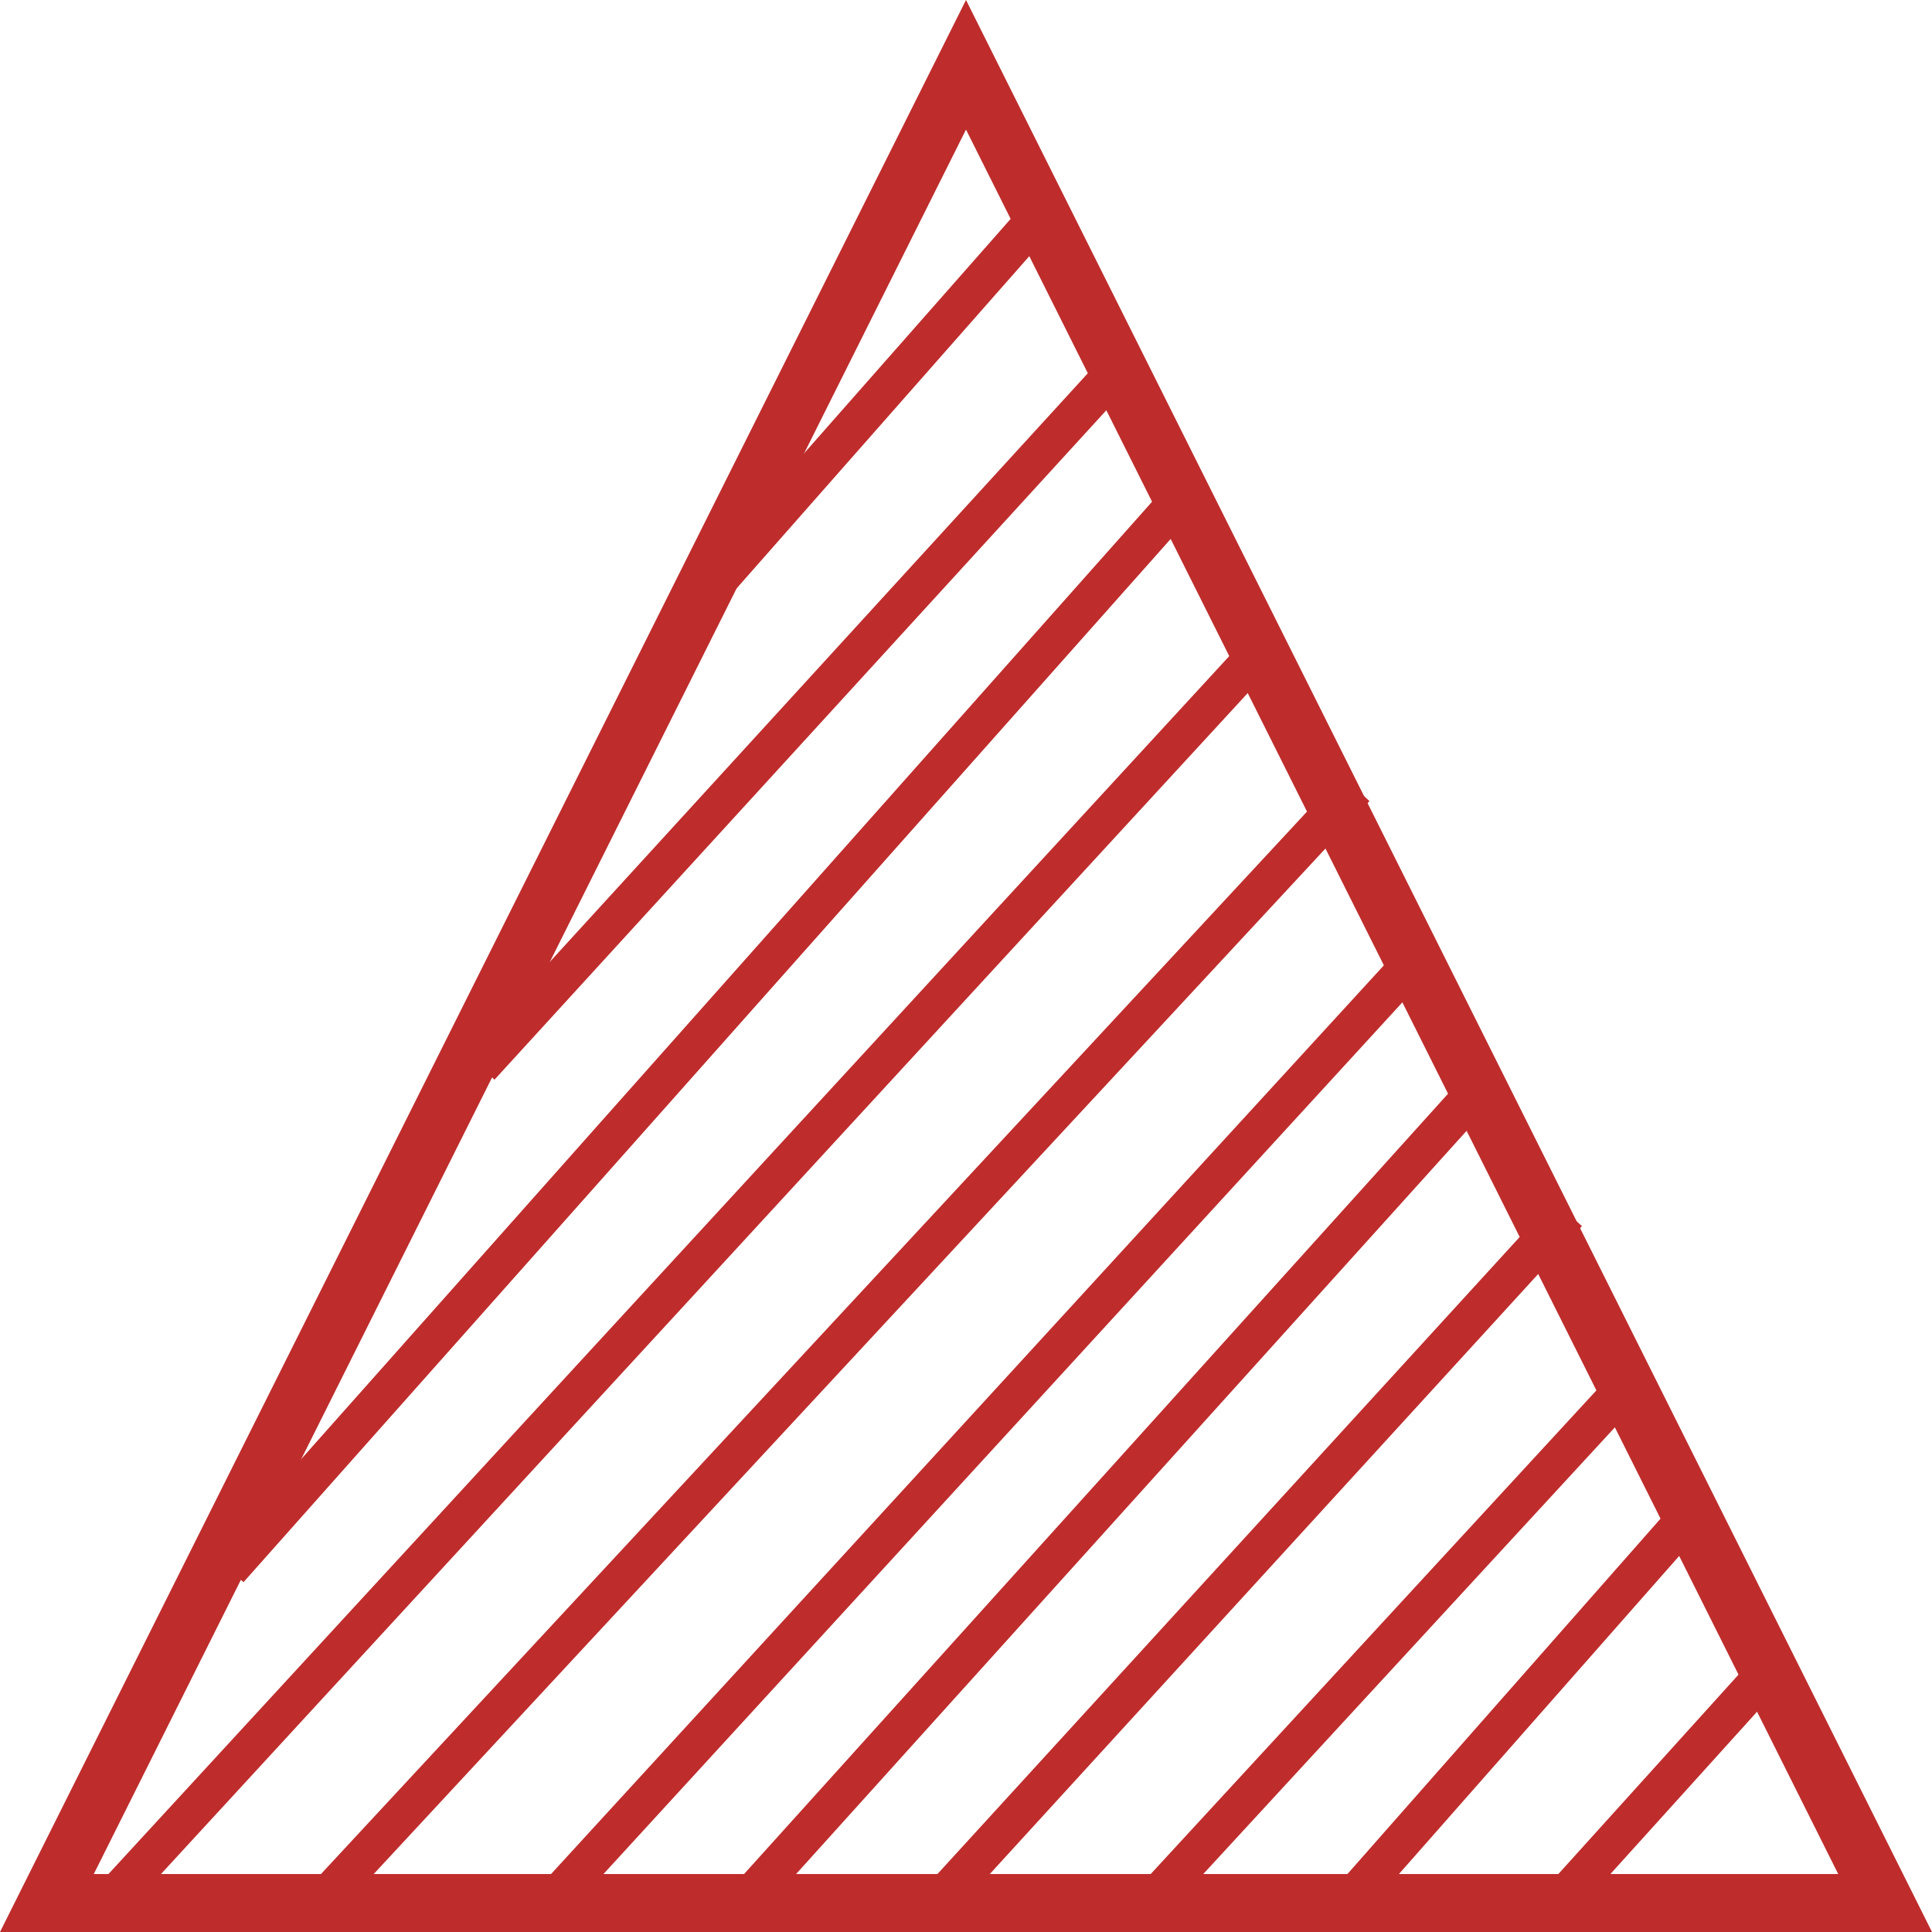
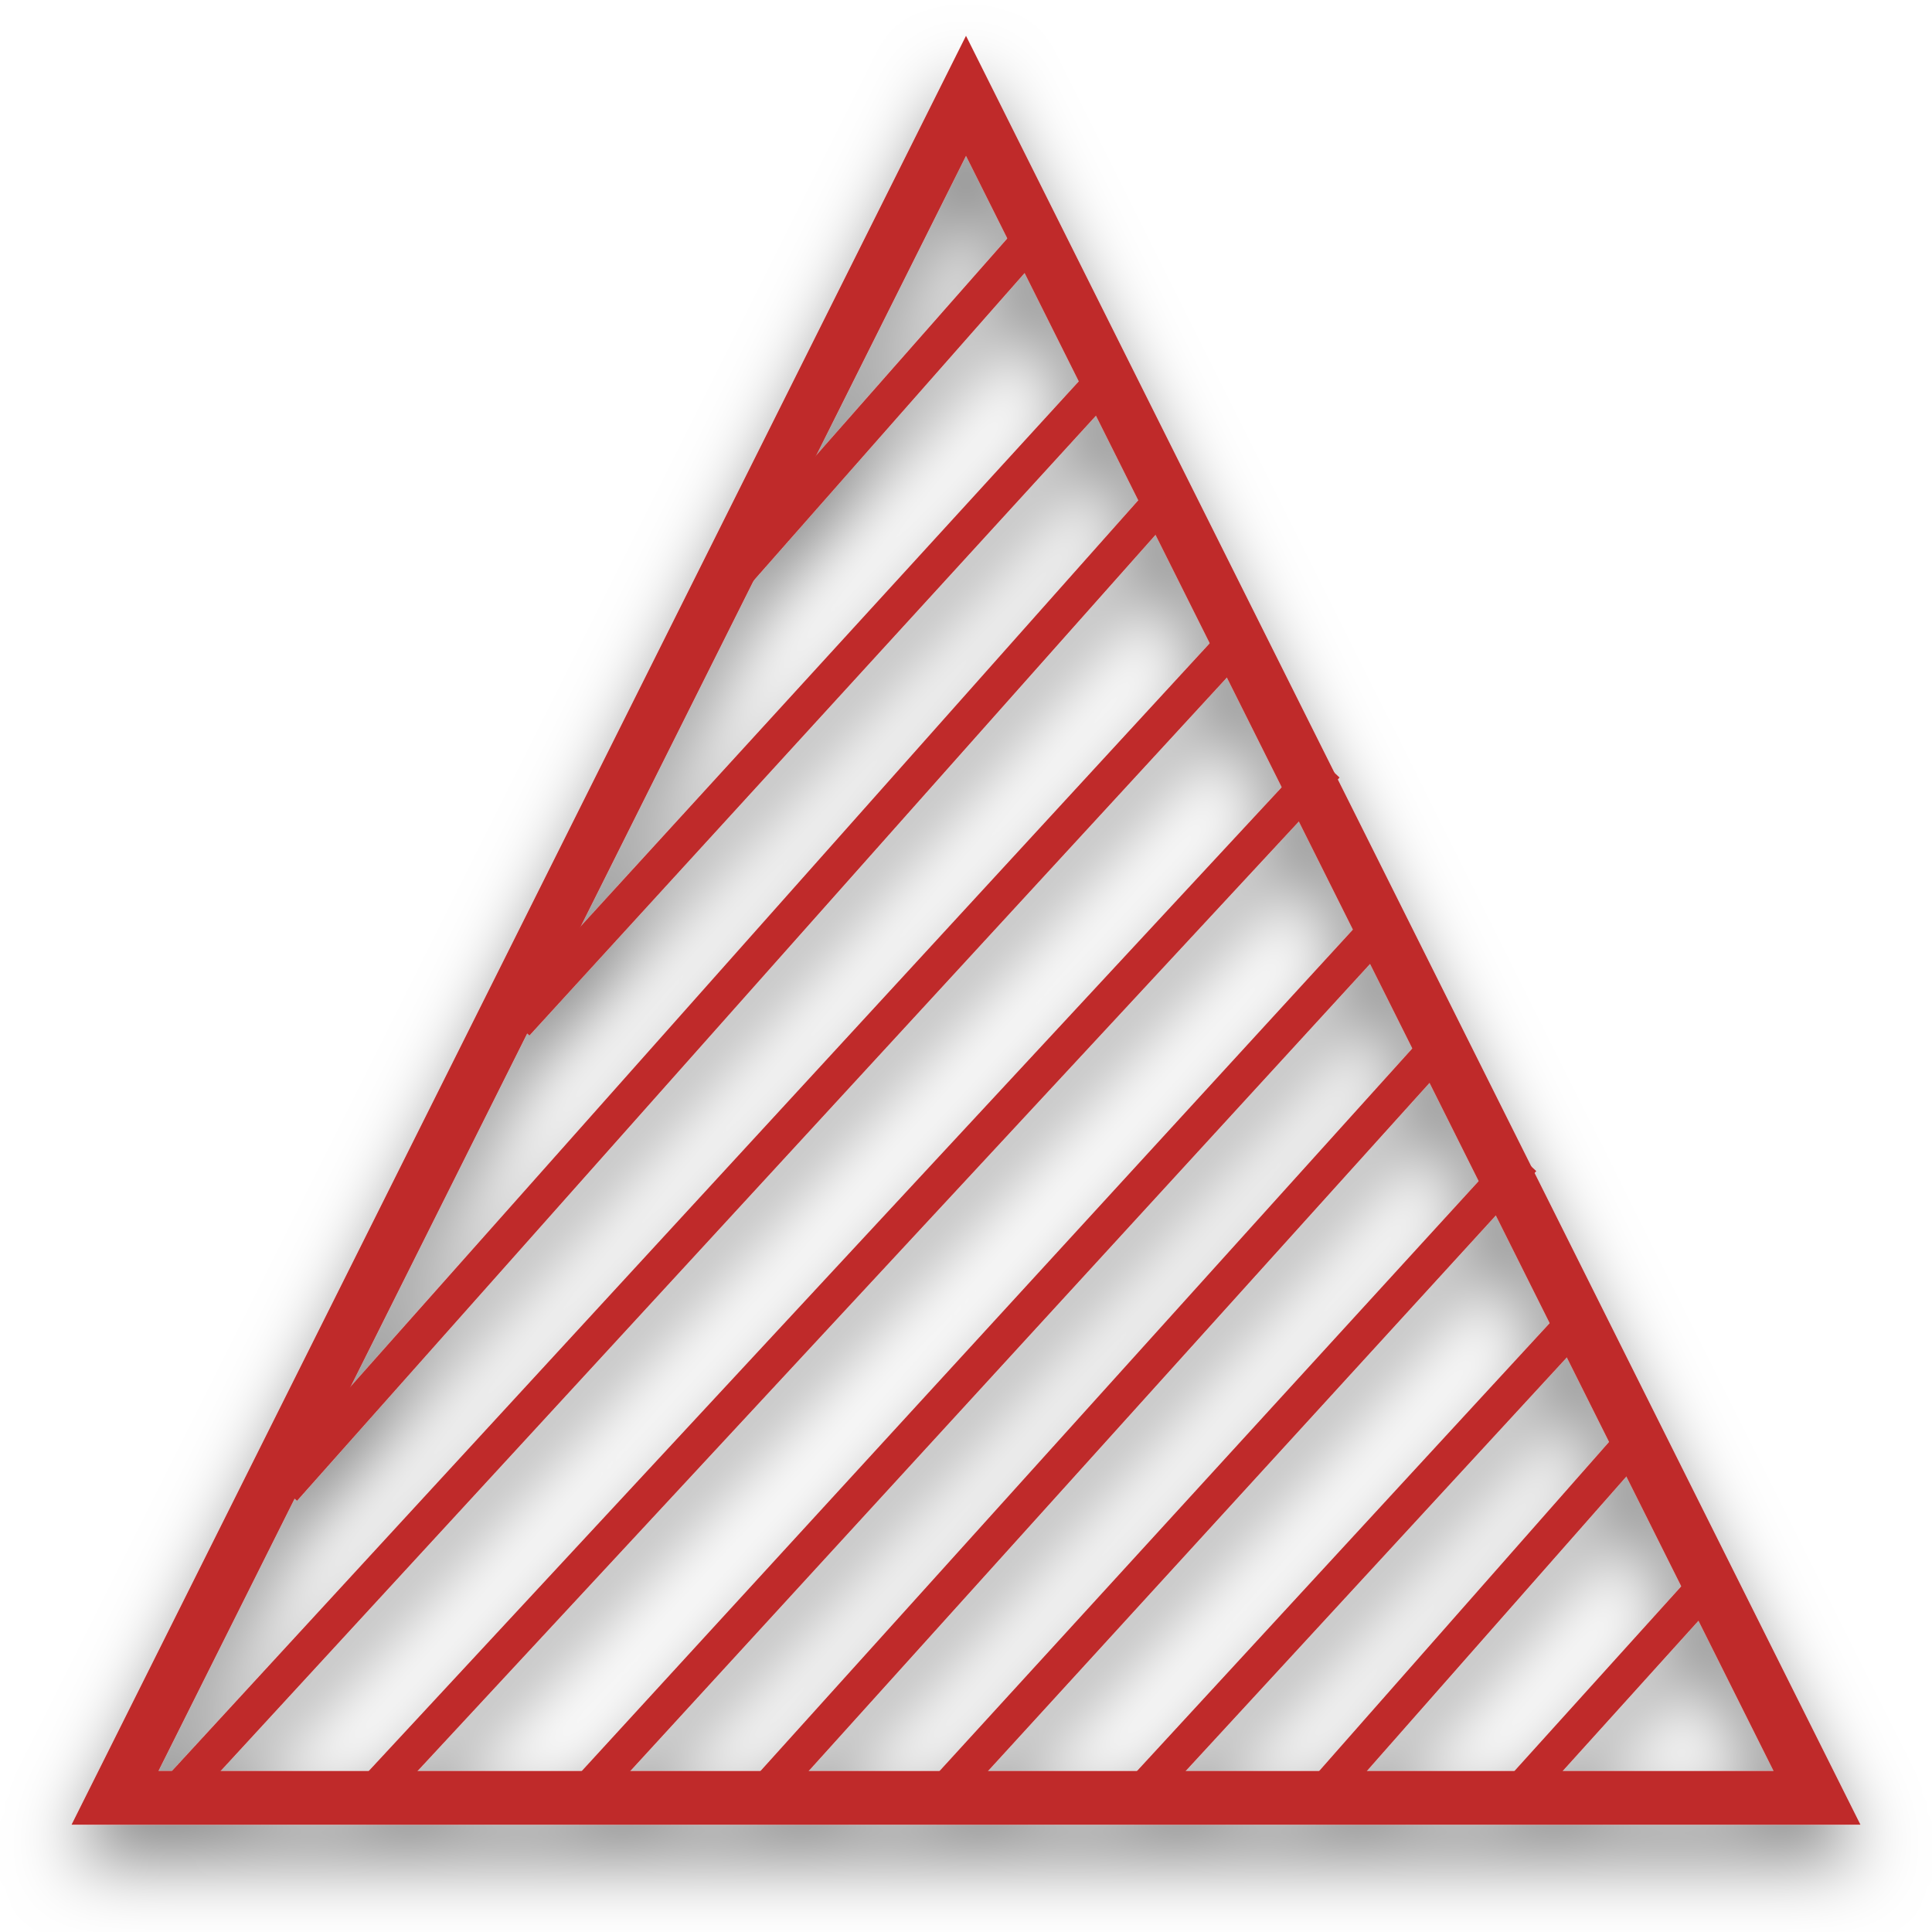
- <svg xmlns="http://www.w3.org/2000/svg" width="100px" height="100px" viewBox="0 0 100 100" version="1.1">
+ <svg xmlns="http://www.w3.org/2000/svg" width="108px" height="108px" viewBox="0 0 108 108" version="1.1">
+   <defs>
+     <filter x="-12.0%" y="-12.0%" width="124.0%" height="124.0%" filterUnits="objectBoundingBox" id="filter-1">
+       <feOffset dx="0" dy="2" in="SourceAlpha" result="shadowOffsetOuter1" />
+       <feGaussianBlur stdDeviation="2" in="shadowOffsetOuter1" result="shadowBlurOuter1" />
+       <feColorMatrix values="0 0 0 0 0   0 0 0 0 0   0 0 0 0 0  0 0 0 0.5 0" type="matrix" in="shadowBlurOuter1" result="shadowMatrixOuter1" />
+       <feMerge>
+         <feMergeNode in="shadowMatrixOuter1" />
+         <feMergeNode in="SourceGraphic" />
+       </feMerge>
+     </filter>
+   </defs>
  <g id="Page-1" stroke="none" stroke-width="1" fill="none" fill-rule="evenodd">
-     <g id="Red-Half-Triangle" stroke="#BF2C2C">
+     <g id="red-half-triangle" filter="url(#filter-1)" transform="translate(4, 2)" stroke="#BF2C2C">
      <path d="M50,3.354 L2.427,98.5 L97.573,98.5 L50,3.354 Z" id="Triangle" stroke-width="3" fill-opacity="0" fill="#D8D8D8" />
      <path d="M48.532,98.471 L80.468,63.529" id="Line-2" stroke-width="2" stroke-linecap="square" />
      <path d="M25.532,54.471 L57.468,19.529" id="Line-2" stroke-width="2" stroke-linecap="square" />
      <path d="M80.75,98.391 L91.455,86.542" id="Line-2" stroke-width="2" stroke-linecap="square" />
      <path d="M70.631,97.505 L86.469,79.528" id="Line-2" stroke-width="2" stroke-linecap="square" />
      <path d="M37.631,29.505 L53.469,11.528" id="Line-2" stroke-width="2" stroke-linecap="square" />
      <path d="M59.57,98.465 L83.479,72.519" id="Line-2" stroke-width="2" stroke-linecap="square" />
      <path d="M28.523,98.479 L72.477,50.521" id="Line-2" stroke-width="2" stroke-linecap="square" />
      <path d="M17.53,97.482 L69.47,41.518" id="Line-2" stroke-width="2" stroke-linecap="square" />
      <path d="M6.527,97.484 L64.473,34.516" id="Line-2" stroke-width="2" stroke-linecap="square" />
      <path d="M12.521,80.481 L60.479,26.519" id="Line-2" stroke-width="2" stroke-linecap="square" />
      <path d="M38.528,98.475 L75.472,57.525" id="Line-2" stroke-width="2" stroke-linecap="square" />
    </g>
  </g>
</svg>
